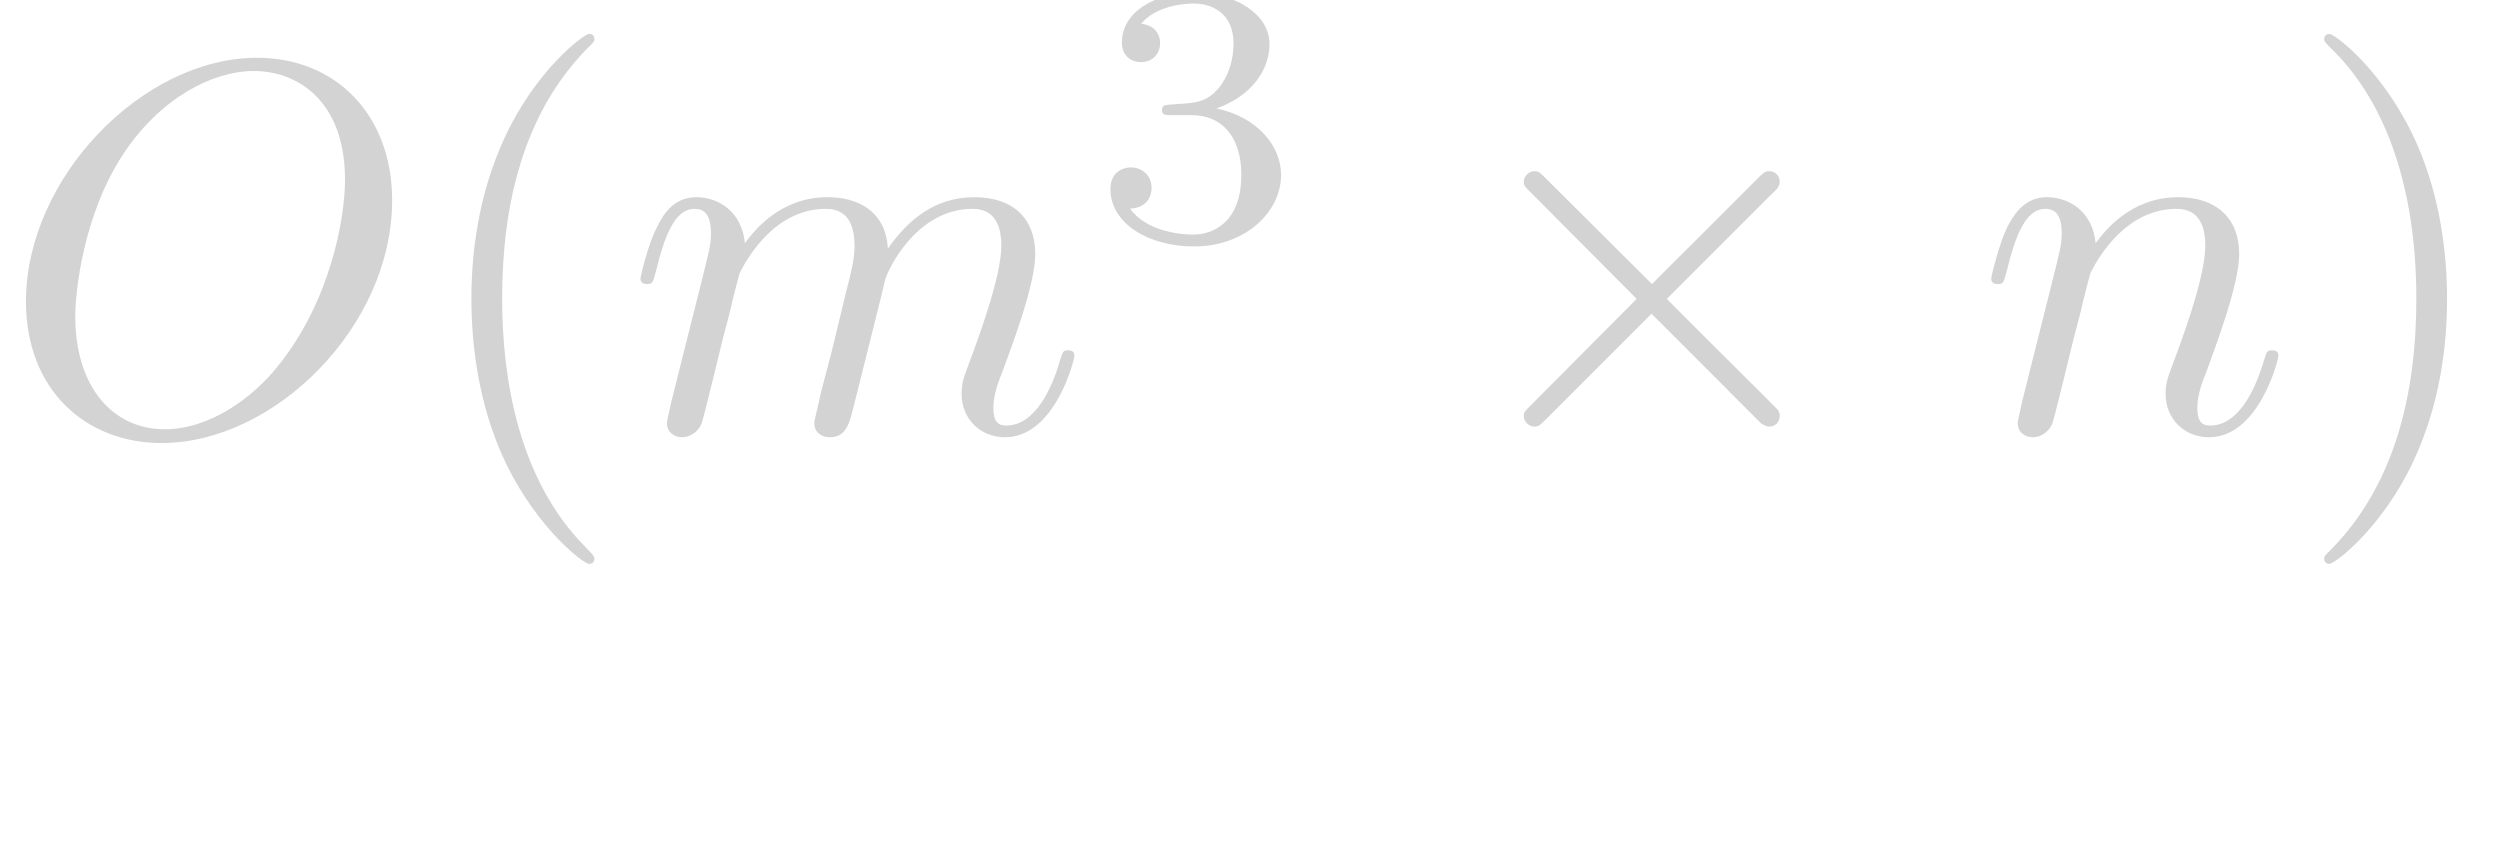
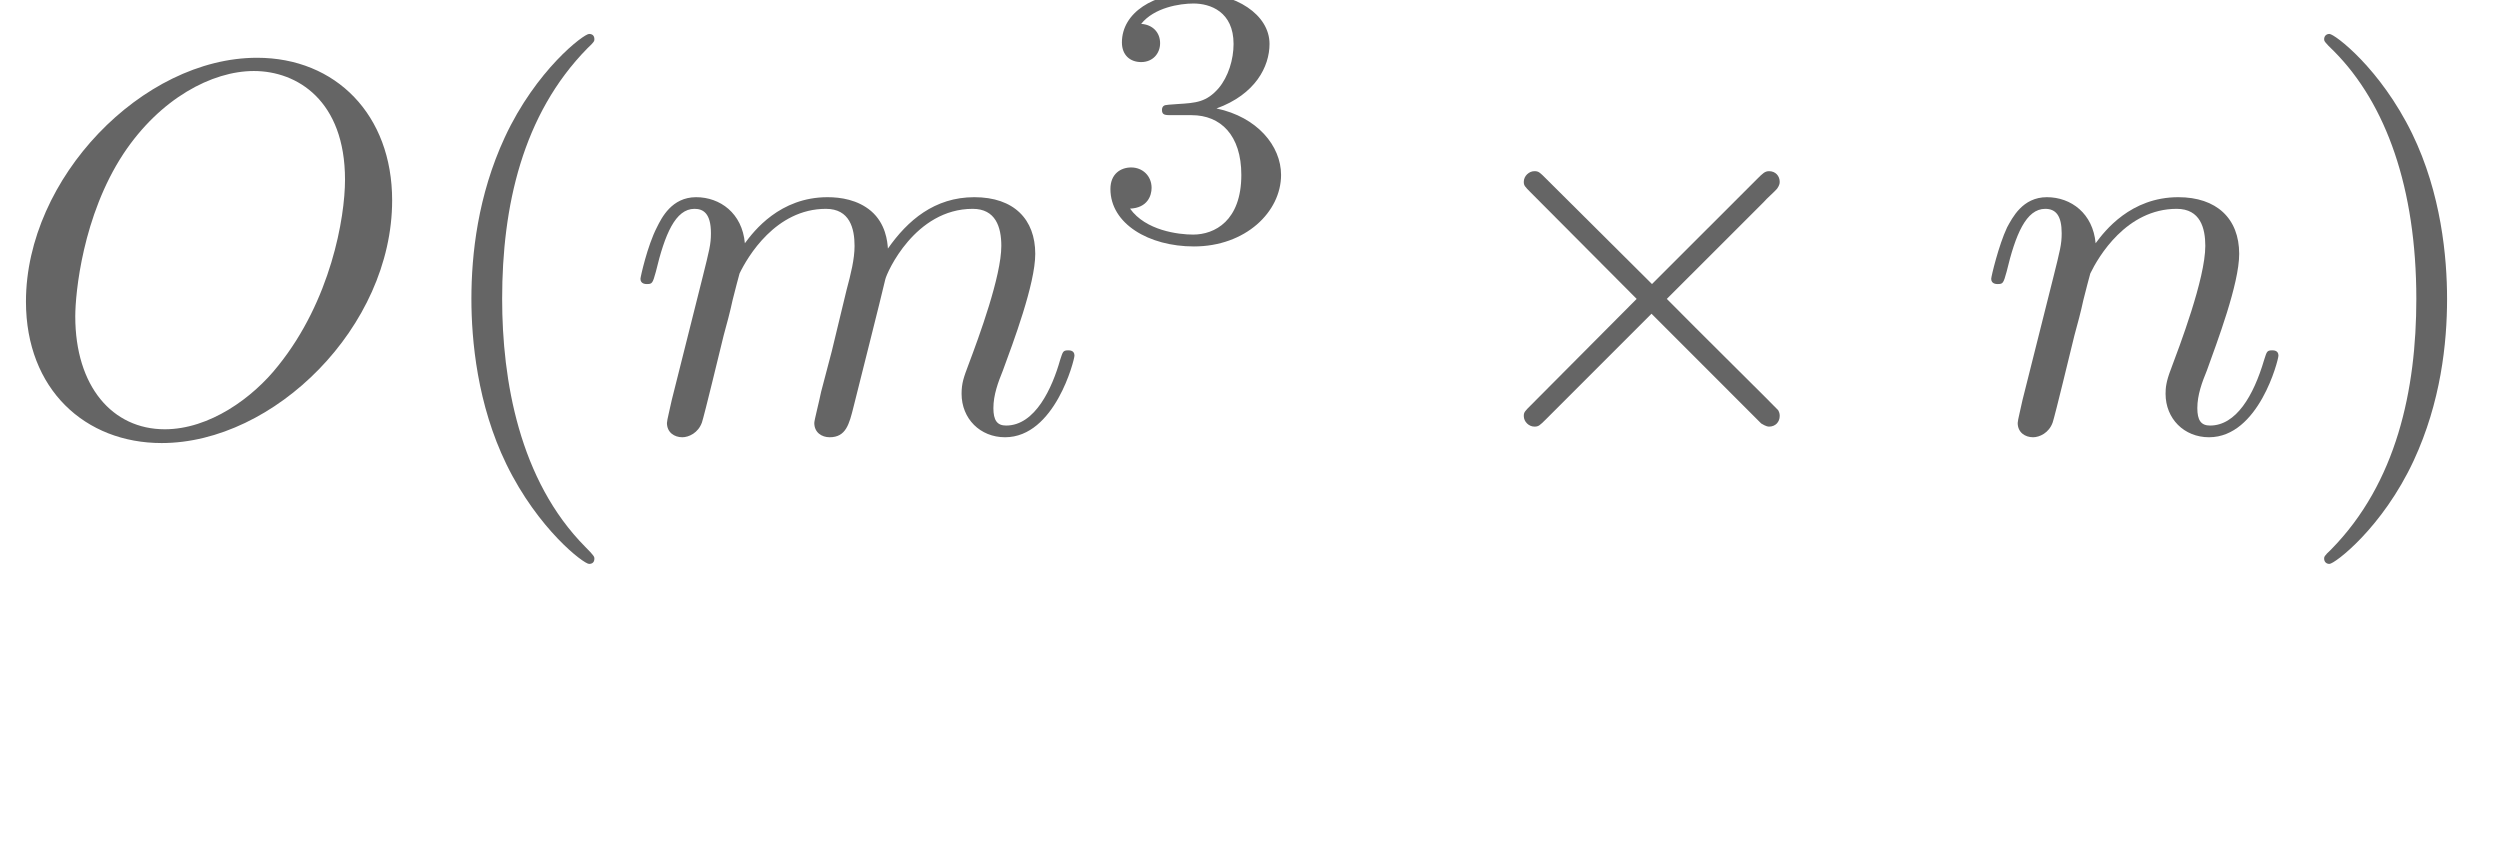
<svg xmlns="http://www.w3.org/2000/svg" xmlns:ns1="http://github.com/leegao/readme2tex/" xmlns:xlink="http://www.w3.org/1999/xlink" height="16.219pt" ns1:offset="2.4906600000000054" version="1.1" viewBox="-52.075 -70.147 46.998 16.219" width="46.998pt">
  <defs>
    <path d="M3.875 -2.77L1.883 -4.752C1.763 -4.872 1.743 -4.892 1.664 -4.892C1.564 -4.892 1.465 -4.802 1.465 -4.692C1.465 -4.623 1.484 -4.603 1.594 -4.493L3.587 -2.491L1.594 -0.488C1.484 -0.379 1.465 -0.359 1.465 -0.289C1.465 -0.179 1.564 -0.09 1.664 -0.09C1.743 -0.09 1.763 -0.11 1.883 -0.229L3.866 -2.212L5.928 -0.149C5.948 -0.139 6.017 -0.09 6.077 -0.09C6.197 -0.09 6.276 -0.179 6.276 -0.289C6.276 -0.309 6.276 -0.349 6.247 -0.399C6.237 -0.418 4.653 -1.983 4.154 -2.491L5.978 -4.314C6.027 -4.374 6.177 -4.503 6.227 -4.563C6.237 -4.583 6.276 -4.623 6.276 -4.692C6.276 -4.802 6.197 -4.892 6.077 -4.892C5.998 -4.892 5.958 -4.852 5.848 -4.742L3.875 -2.77Z" id="g0-2" />
    <path d="M7.372 -4.344C7.372 -5.948 6.316 -7.024 4.832 -7.024C2.68 -7.024 0.488 -4.762 0.488 -2.441C0.488 -0.787 1.604 0.219 3.039 0.219C5.151 0.219 7.372 -1.963 7.372 -4.344ZM3.098 -0.04C2.112 -0.04 1.415 -0.847 1.415 -2.162C1.415 -2.6 1.554 -4.055 2.321 -5.22C3.009 -6.257 3.985 -6.775 4.772 -6.775C5.589 -6.775 6.486 -6.217 6.486 -4.732C6.486 -4.015 6.217 -2.461 5.23 -1.235C4.752 -0.628 3.935 -0.04 3.098 -0.04Z" id="g1-79" />
    <path d="M0.877 -0.588C0.847 -0.438 0.787 -0.209 0.787 -0.159C0.787 0.02 0.927 0.11 1.076 0.11C1.196 0.11 1.375 0.03 1.445 -0.169C1.455 -0.189 1.574 -0.658 1.634 -0.907L1.853 -1.803C1.913 -2.022 1.973 -2.242 2.022 -2.471C2.062 -2.64 2.142 -2.929 2.152 -2.969C2.301 -3.278 2.829 -4.184 3.776 -4.184C4.224 -4.184 4.314 -3.816 4.314 -3.487C4.314 -3.238 4.244 -2.959 4.164 -2.66L3.885 -1.504L3.686 -0.747C3.646 -0.548 3.557 -0.209 3.557 -0.159C3.557 0.02 3.696 0.11 3.846 0.11C4.154 0.11 4.214 -0.139 4.294 -0.458C4.433 -1.016 4.802 -2.471 4.892 -2.859C4.922 -2.989 5.45 -4.184 6.535 -4.184C6.964 -4.184 7.073 -3.846 7.073 -3.487C7.073 -2.919 6.655 -1.783 6.456 -1.255C6.366 -1.016 6.326 -0.907 6.326 -0.707C6.326 -0.239 6.675 0.11 7.143 0.11C8.08 0.11 8.448 -1.345 8.448 -1.425C8.448 -1.524 8.359 -1.524 8.329 -1.524C8.229 -1.524 8.229 -1.494 8.179 -1.345C8.03 -0.817 7.711 -0.11 7.163 -0.11C6.994 -0.11 6.924 -0.209 6.924 -0.438C6.924 -0.687 7.014 -0.927 7.103 -1.146C7.293 -1.664 7.711 -2.77 7.711 -3.337C7.711 -3.985 7.313 -4.403 6.565 -4.403S5.31 -3.965 4.941 -3.437C4.932 -3.567 4.902 -3.905 4.623 -4.144C4.374 -4.354 4.055 -4.403 3.806 -4.403C2.909 -4.403 2.421 -3.766 2.252 -3.537C2.202 -4.105 1.783 -4.403 1.335 -4.403C0.877 -4.403 0.687 -4.015 0.598 -3.836C0.418 -3.487 0.289 -2.899 0.289 -2.869C0.289 -2.77 0.389 -2.77 0.408 -2.77C0.508 -2.77 0.518 -2.78 0.578 -2.999C0.747 -3.706 0.946 -4.184 1.305 -4.184C1.465 -4.184 1.614 -4.105 1.614 -3.726C1.614 -3.517 1.584 -3.407 1.455 -2.889L0.877 -0.588Z" id="g1-109" />
    <path d="M0.877 -0.588C0.847 -0.438 0.787 -0.209 0.787 -0.159C0.787 0.02 0.927 0.11 1.076 0.11C1.196 0.11 1.375 0.03 1.445 -0.169C1.455 -0.189 1.574 -0.658 1.634 -0.907L1.853 -1.803C1.913 -2.022 1.973 -2.242 2.022 -2.471C2.062 -2.64 2.142 -2.929 2.152 -2.969C2.301 -3.278 2.829 -4.184 3.776 -4.184C4.224 -4.184 4.314 -3.816 4.314 -3.487C4.314 -2.869 3.826 -1.594 3.666 -1.166C3.577 -0.936 3.567 -0.817 3.567 -0.707C3.567 -0.239 3.915 0.11 4.384 0.11C5.32 0.11 5.689 -1.345 5.689 -1.425C5.689 -1.524 5.599 -1.524 5.569 -1.524C5.469 -1.524 5.469 -1.494 5.42 -1.345C5.22 -0.667 4.892 -0.11 4.403 -0.11C4.234 -0.11 4.164 -0.209 4.164 -0.438C4.164 -0.687 4.254 -0.927 4.344 -1.146C4.533 -1.674 4.951 -2.77 4.951 -3.337C4.951 -4.005 4.523 -4.403 3.806 -4.403C2.909 -4.403 2.421 -3.766 2.252 -3.537C2.202 -4.095 1.793 -4.403 1.335 -4.403S0.687 -4.015 0.588 -3.836C0.428 -3.497 0.289 -2.909 0.289 -2.869C0.289 -2.77 0.389 -2.77 0.408 -2.77C0.508 -2.77 0.518 -2.78 0.578 -2.999C0.747 -3.706 0.946 -4.184 1.305 -4.184C1.504 -4.184 1.614 -4.055 1.614 -3.726C1.614 -3.517 1.584 -3.407 1.455 -2.889L0.877 -0.588Z" id="g1-110" />
    <path d="M3.298 2.391C3.298 2.361 3.298 2.341 3.128 2.172C1.883 0.917 1.564 -0.966 1.564 -2.491C1.564 -4.224 1.943 -5.958 3.168 -7.203C3.298 -7.323 3.298 -7.342 3.298 -7.372C3.298 -7.442 3.258 -7.472 3.198 -7.472C3.098 -7.472 2.202 -6.795 1.614 -5.529C1.106 -4.433 0.986 -3.328 0.986 -2.491C0.986 -1.714 1.096 -0.508 1.644 0.618C2.242 1.843 3.098 2.491 3.198 2.491C3.258 2.491 3.298 2.461 3.298 2.391Z" id="g2-40" />
    <path d="M2.879 -2.491C2.879 -3.268 2.77 -4.473 2.222 -5.599C1.624 -6.824 0.767 -7.472 0.667 -7.472C0.608 -7.472 0.568 -7.432 0.568 -7.372C0.568 -7.342 0.568 -7.323 0.757 -7.143C1.733 -6.157 2.301 -4.573 2.301 -2.491C2.301 -0.787 1.933 0.966 0.697 2.222C0.568 2.341 0.568 2.361 0.568 2.391C0.568 2.451 0.608 2.491 0.667 2.491C0.767 2.491 1.664 1.813 2.252 0.548C2.76 -0.548 2.879 -1.654 2.879 -2.491Z" id="g2-41" />
    <path d="M3.318 -0.757C3.357 -0.359 3.626 0.06 4.095 0.06C4.304 0.06 4.912 -0.08 4.912 -0.887V-1.445H4.663V-0.887C4.663 -0.309 4.413 -0.249 4.304 -0.249C3.975 -0.249 3.935 -0.697 3.935 -0.747V-2.74C3.935 -3.158 3.935 -3.547 3.577 -3.915C3.188 -4.304 2.69 -4.463 2.212 -4.463C1.395 -4.463 0.707 -3.995 0.707 -3.337C0.707 -3.039 0.907 -2.869 1.166 -2.869C1.445 -2.869 1.624 -3.068 1.624 -3.328C1.624 -3.447 1.574 -3.776 1.116 -3.786C1.385 -4.134 1.873 -4.244 2.192 -4.244C2.68 -4.244 3.248 -3.856 3.248 -2.969V-2.6C2.74 -2.57 2.042 -2.54 1.415 -2.242C0.667 -1.903 0.418 -1.385 0.418 -0.946C0.418 -0.139 1.385 0.11 2.012 0.11C2.67 0.11 3.128 -0.289 3.318 -0.757ZM3.248 -2.391V-1.395C3.248 -0.448 2.531 -0.11 2.082 -0.11C1.594 -0.11 1.186 -0.458 1.186 -0.956C1.186 -1.504 1.604 -2.331 3.248 -2.391Z" id="g2-97" />
    <path d="M1.904 -2.329C2.448 -2.329 2.838 -1.953 2.838 -1.206C2.838 -0.342 2.336 -0.084 1.932 -0.084C1.653 -0.084 1.039 -0.16 0.746 -0.572C1.074 -0.586 1.151 -0.816 1.151 -0.962C1.151 -1.186 0.983 -1.346 0.767 -1.346C0.572 -1.346 0.377 -1.227 0.377 -0.941C0.377 -0.286 1.102 0.139 1.946 0.139C2.915 0.139 3.585 -0.509 3.585 -1.206C3.585 -1.75 3.138 -2.294 2.371 -2.455C3.103 -2.72 3.368 -3.243 3.368 -3.668C3.368 -4.219 2.734 -4.631 1.96 -4.631S0.593 -4.254 0.593 -3.696C0.593 -3.459 0.746 -3.327 0.955 -3.327C1.172 -3.327 1.311 -3.487 1.311 -3.682C1.311 -3.884 1.172 -4.031 0.955 -4.045C1.2 -4.352 1.681 -4.428 1.939 -4.428C2.253 -4.428 2.692 -4.275 2.692 -3.668C2.692 -3.375 2.594 -3.055 2.413 -2.838C2.183 -2.573 1.988 -2.559 1.639 -2.538C1.465 -2.525 1.451 -2.525 1.416 -2.518C1.402 -2.518 1.346 -2.504 1.346 -2.427C1.346 -2.329 1.409 -2.329 1.527 -2.329H1.904Z" id="g3-51" />
  </defs>
-   <g fill-opacity="1.0" id="page1" fill="#D3D3D3">
+   <g fill-opacity="1.0" id="page1" fill="#656565">
    <use x="-52.075" y="-62.037" xlink:href="#g1-79" />
    <use x="-44.199" y="-62.037" xlink:href="#g2-40" />
    <use x="-40.324" y="-62.037" xlink:href="#g1-109" />
    <use x="-31.577" y="-65.653" xlink:href="#g3-51" />
    <use x="-24.894" y="-62.037" xlink:href="#g0-2" />
    <use x="-14.931" y="-62.037" xlink:href="#g1-110" />
    <use x="-8.951" y="-62.037" xlink:href="#g2-41" />
  </g>
</svg>
